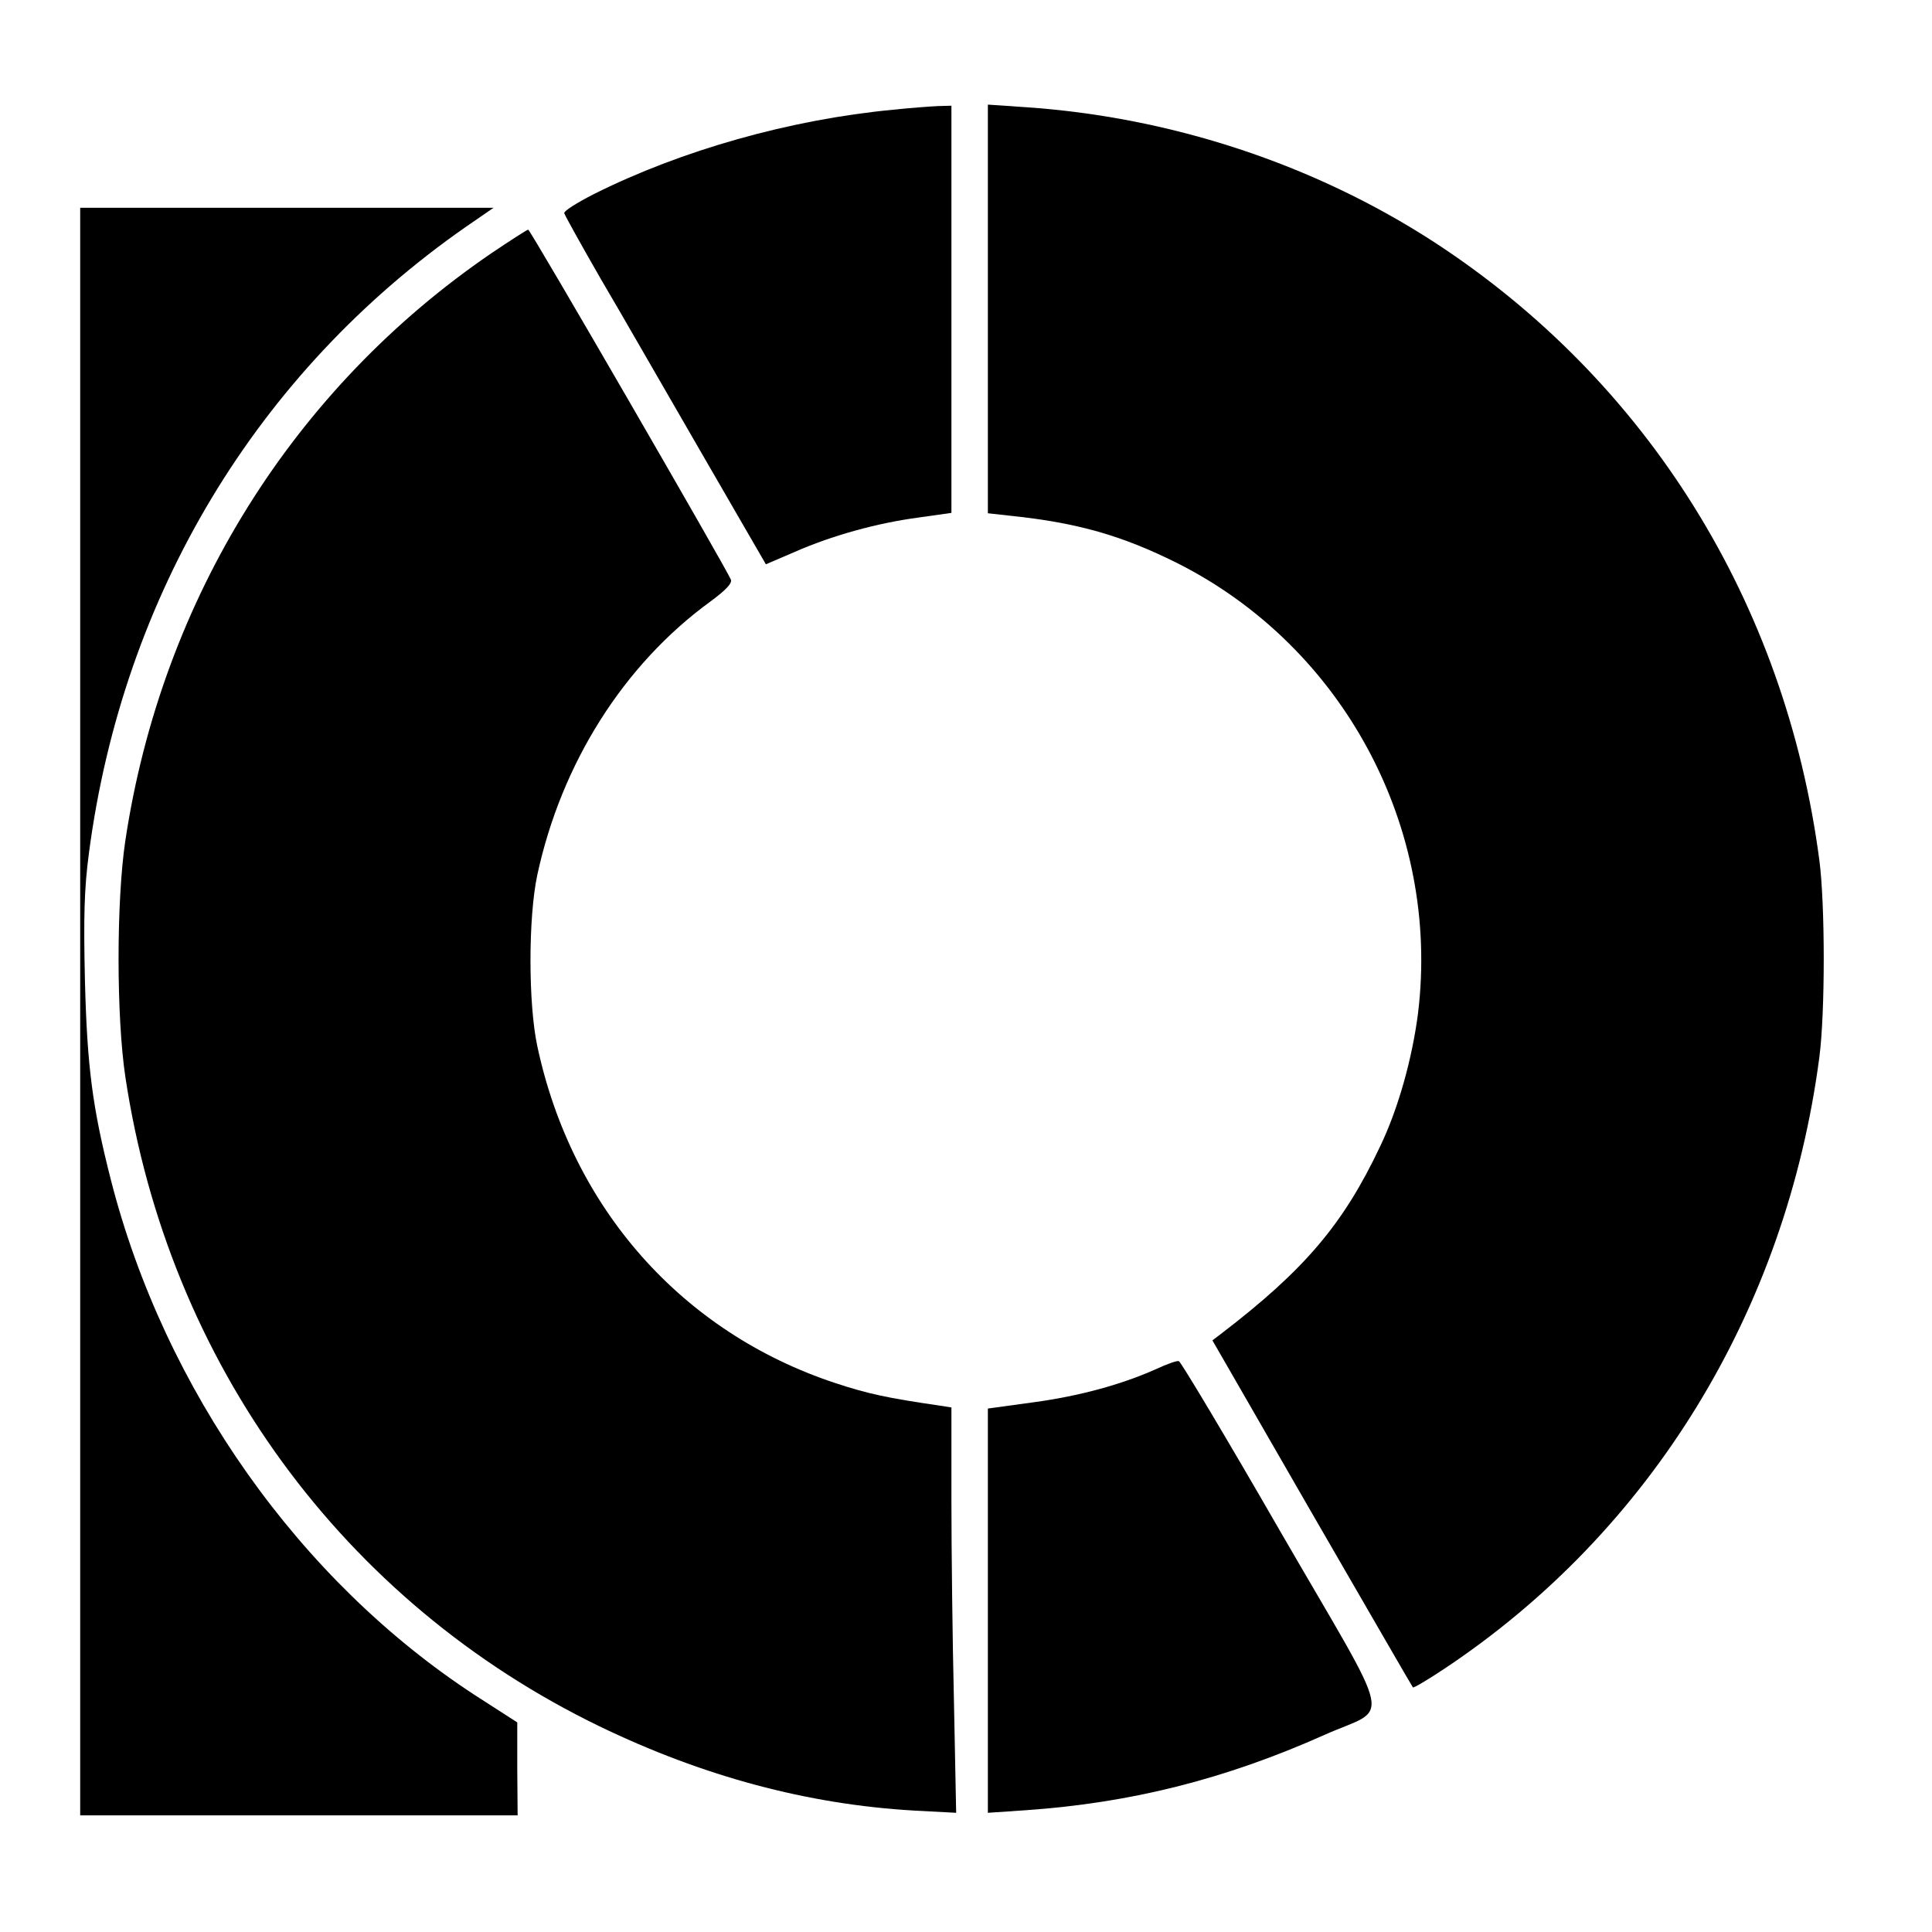
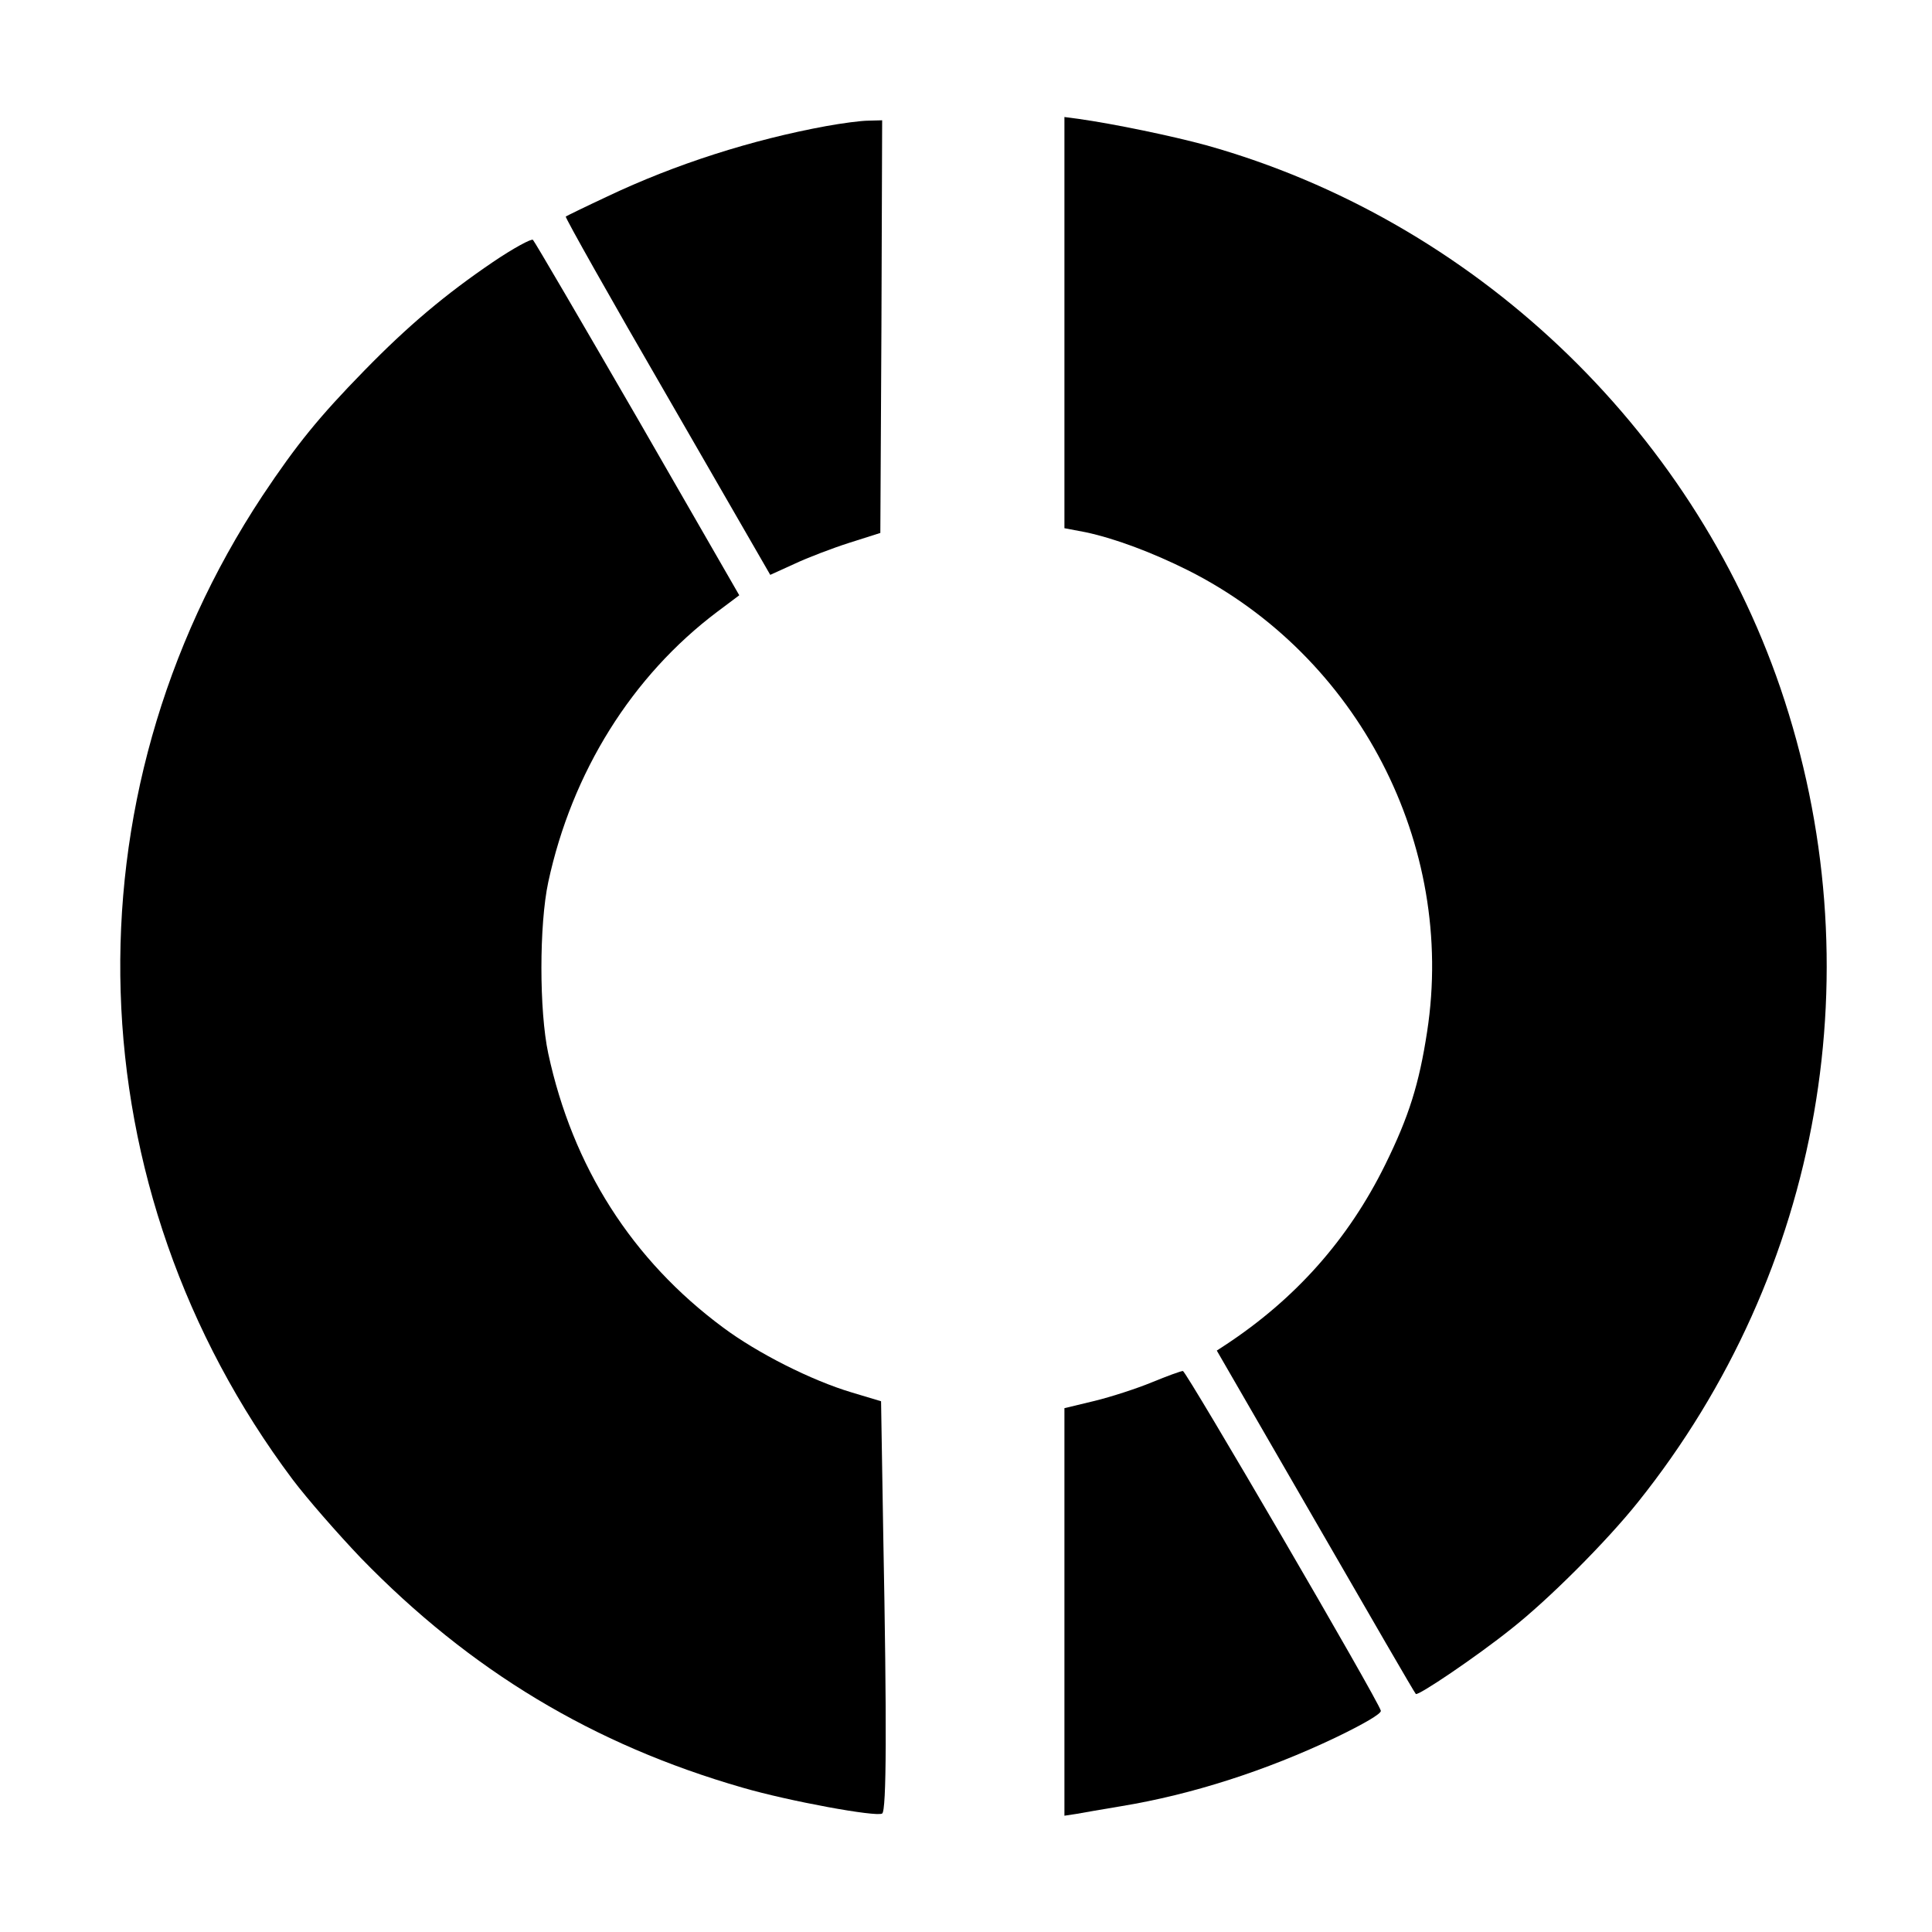
<svg xmlns="http://www.w3.org/2000/svg" version="1.0" width="530pt" height="530pt" viewBox="0 0 530 530" preserveAspectRatio="xMidYMid meet">
  <g transform="translate(0,530) scale(0.1,-0.1)" fill="#000000" stroke="none">
-     <path d="M2450 4999 c-283 -27 -580 -111 -820 -231 -47 -24 -84 -47 -82 -53 1 -5 46 -86 100 -180 55 -93 178 -308 276 -477 l177 -306 77 33 c104 46 228 80 340 95 l92 13 0 558 0 559 -37 -1 c-21 -1 -76 -5 -123 -10z" />
-     <path d="M2710 4452 l0 -560 63 -7 c182 -19 305 -54 457 -130 456 -230 722 -727 660 -1235 -16 -124 -54 -261 -104 -365 -101 -214 -208 -339 -435 -513 l-25 -19 273 -474 c151 -261 275 -476 277 -478 2 -2 41 21 86 51 567 377 938 983 1029 1678 16 122 16 418 0 540 -93 707 -472 1315 -1057 1696 -330 214 -722 343 -1121 370 l-103 7 0 -561z" />
-     <path d="M220 2525 l0 -2205 600 0 600 0 -1 128 0 127 -115 74 c-482 314 -853 839 -1000 1415 -50 196 -65 308 -71 546 -4 176 -2 252 11 350 93 707 461 1318 1033 1717 l77 53 -567 0 -567 0 0 -2205z" />
-     <path d="M1349 4606 c-544 -371 -905 -949 -1005 -1611 -25 -166 -25 -484 0 -650 118 -783 597 -1440 1301 -1781 284 -137 569 -214 864 -231 l114 -6 -6 303 c-4 167 -7 417 -7 556 l0 253 -32 5 c-144 21 -196 32 -287 62 -420 139 -722 479 -817 924 -25 117 -25 353 0 470 66 306 237 577 475 750 42 31 60 50 56 60 -11 28 -550 960 -556 960 -3 0 -48 -29 -100 -64z" />
-     <path d="M3171 1544 c-94 -42 -210 -74 -337 -91 l-124 -17 0 -555 0 -554 103 7 c289 20 548 85 821 207 181 81 196 9 -119 553 -149 259 -276 471 -281 472 -5 2 -33 -8 -63 -22z" />
+     <path d="M2920 4415 l0 -564 58 -11 c80 -17 182 -55 282 -105 466 -235 734 -752 655 -1265 -22 -144 -50 -233 -115 -365 -101 -205 -246 -368 -439 -495 l-23 -15 271 -469 c149 -258 272 -471 275 -473 6 -6 166 102 261 178 102 80 262 240 349 349 505 632 651 1468 390 2233 -245 716 -844 1283 -1573 1488 -95 26 -254 59 -353 73 l-38 5 0 -564z" />
+     <path d="M2266 4954 c-202 -37 -413 -104 -600 -193 -60 -28 -111 -53 -114 -55 -2 -3 123 -225 279 -494 l282 -489 66 30 c36 17 104 43 151 58 l85 27 3 566 2 566 -37 -1 c-21 0 -73 -7 -117 -15z" />
+     <path d="M1352 4581 c-131 -89 -233 -175 -353 -298 -124 -127 -185 -202 -279 -343 -549 -831 -516 -1900 83 -2699 40 -53 124 -149 187 -215 300 -309 637 -512 1047 -630 127 -37 367 -81 383 -71 12 7 13 243 3 765 l-6 366 -80 24 c-111 33 -259 108 -353 178 -250 185 -413 441 -480 752 -25 117 -25 353 0 470 65 302 230 566 464 742 l60 45 -278 483 c-154 266 -283 487 -288 492 -4 4 -54 -23 -110 -61z" />
+     <path d="M3160 1508 c-41 -17 -112 -40 -157 -51 l-83 -20 0 -559 0 -559 33 5 c17 3 73 13 122 21 195 32 399 98 588 188 77 37 127 66 125 74 -6 27 -534 932 -543 932 -5 0 -44 -14 -85 -31z" />
  </g>
</svg>
